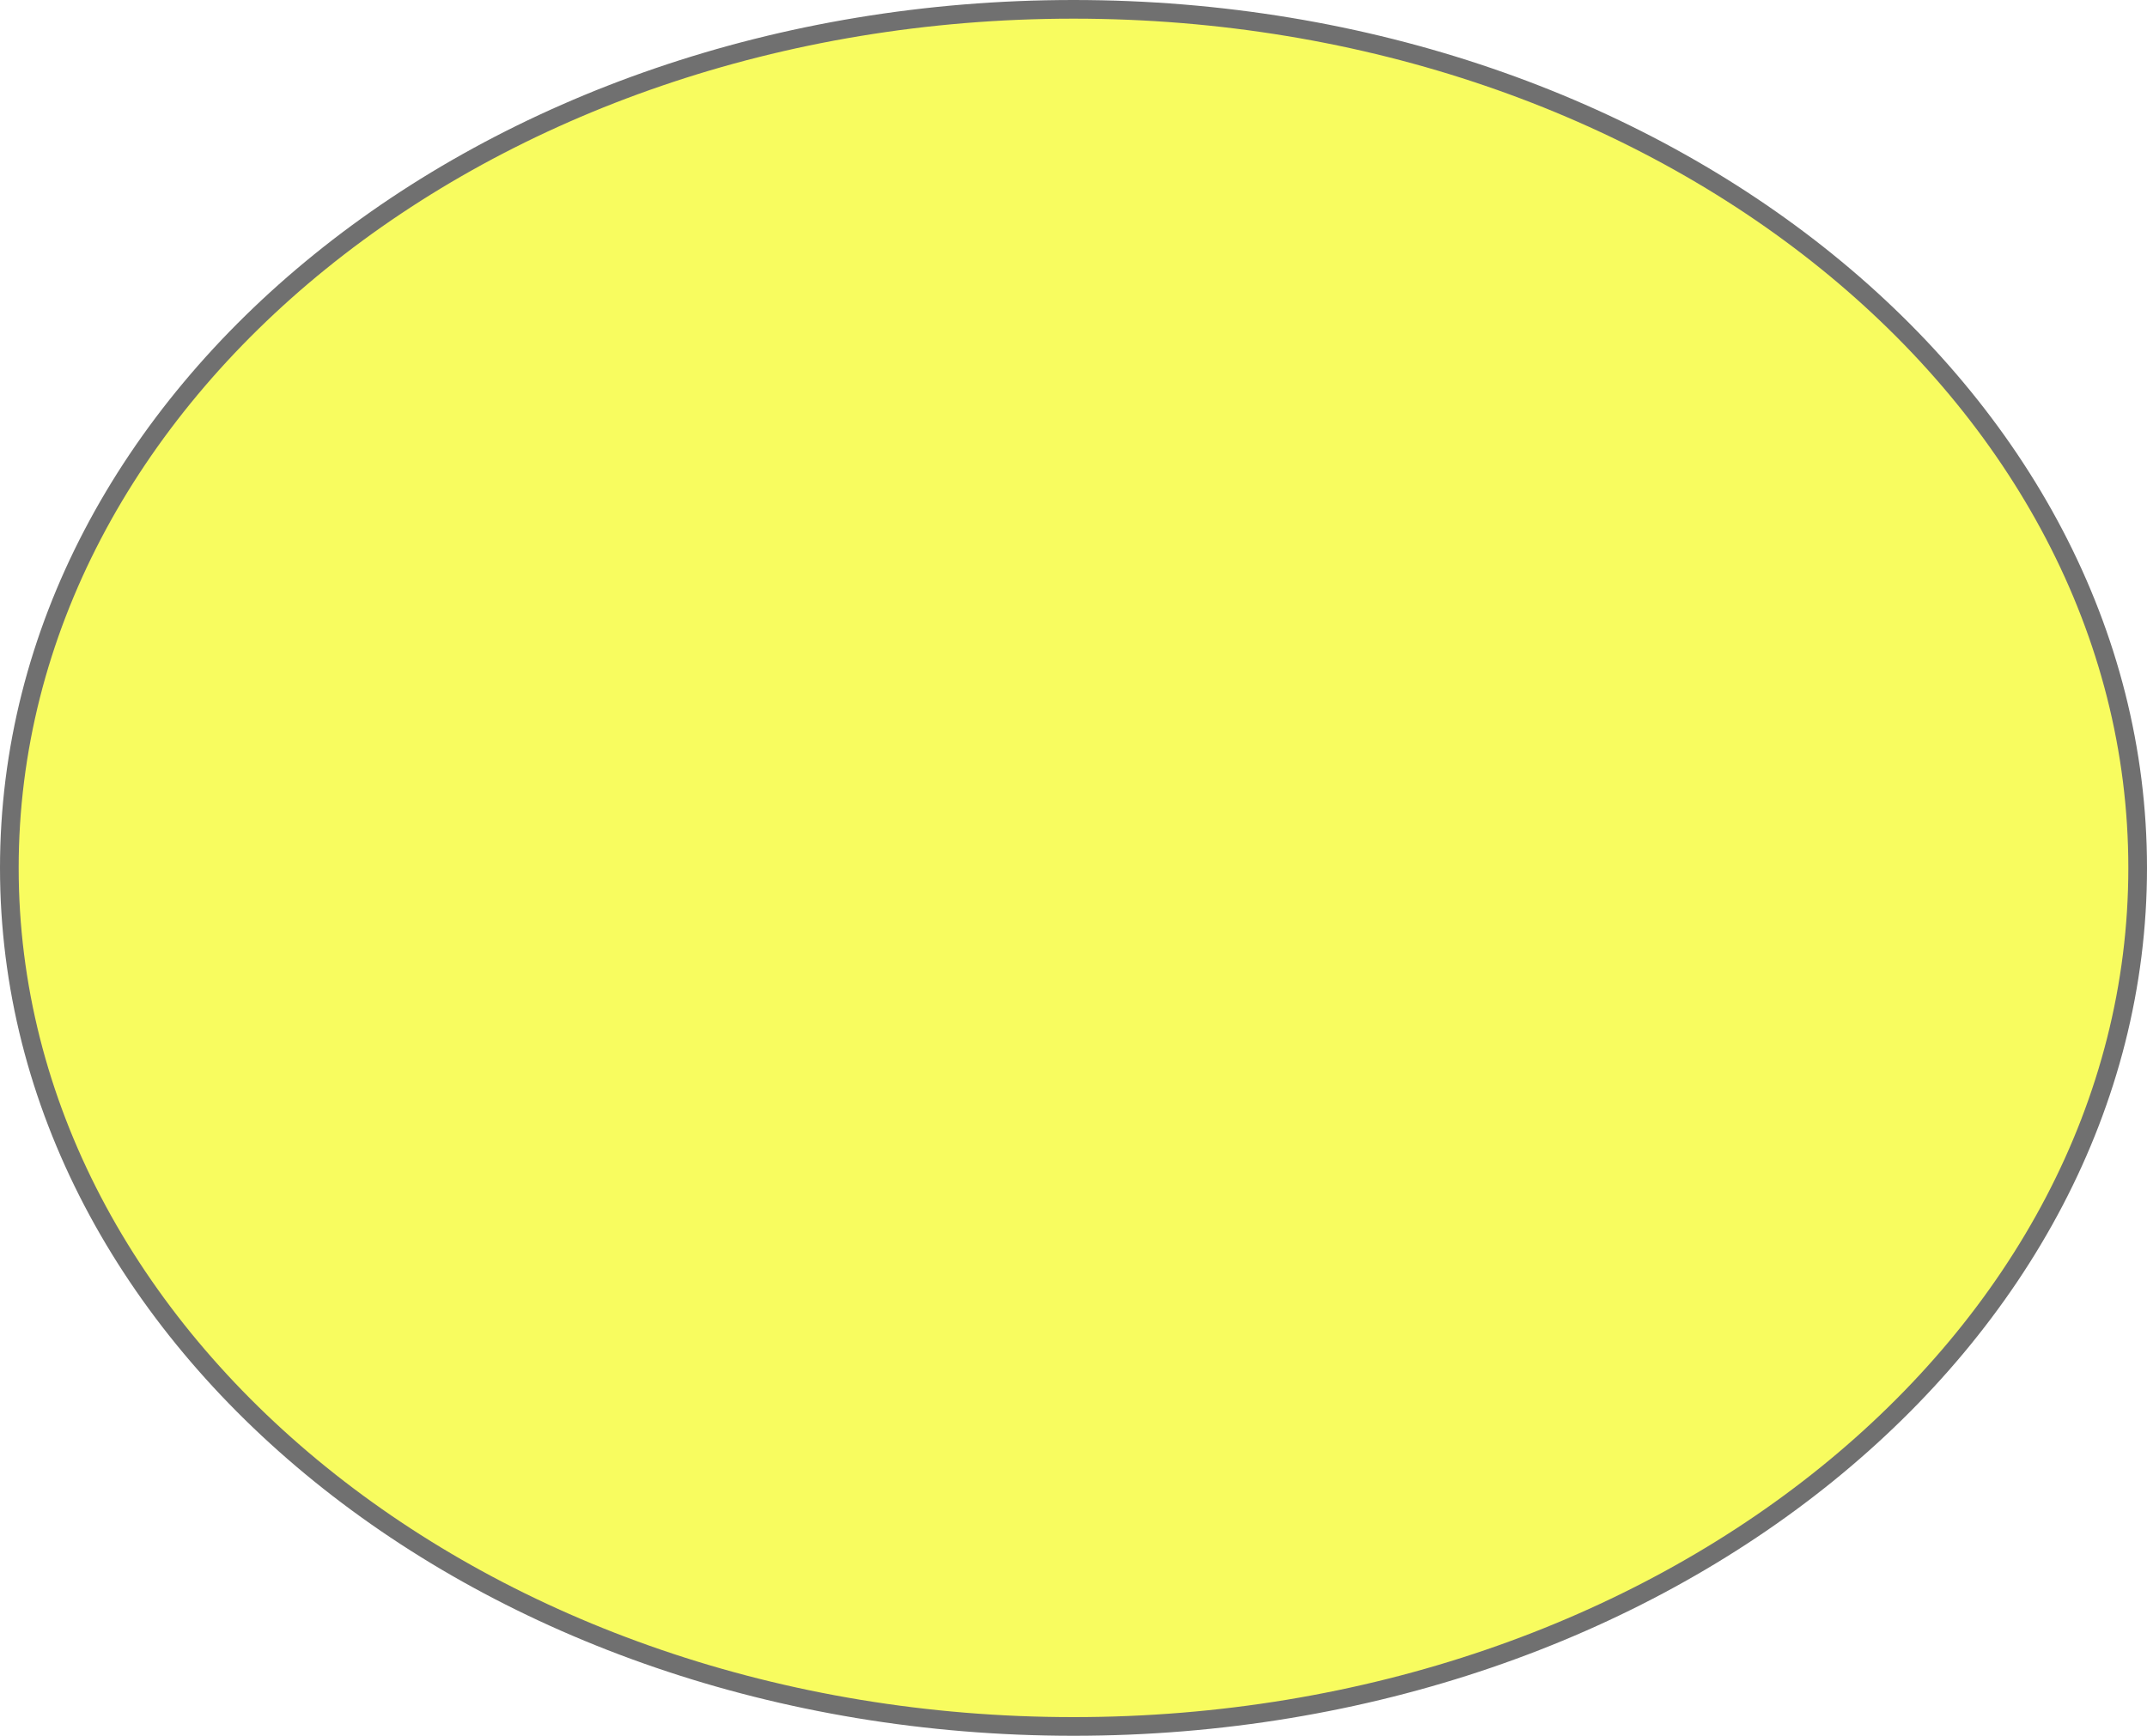
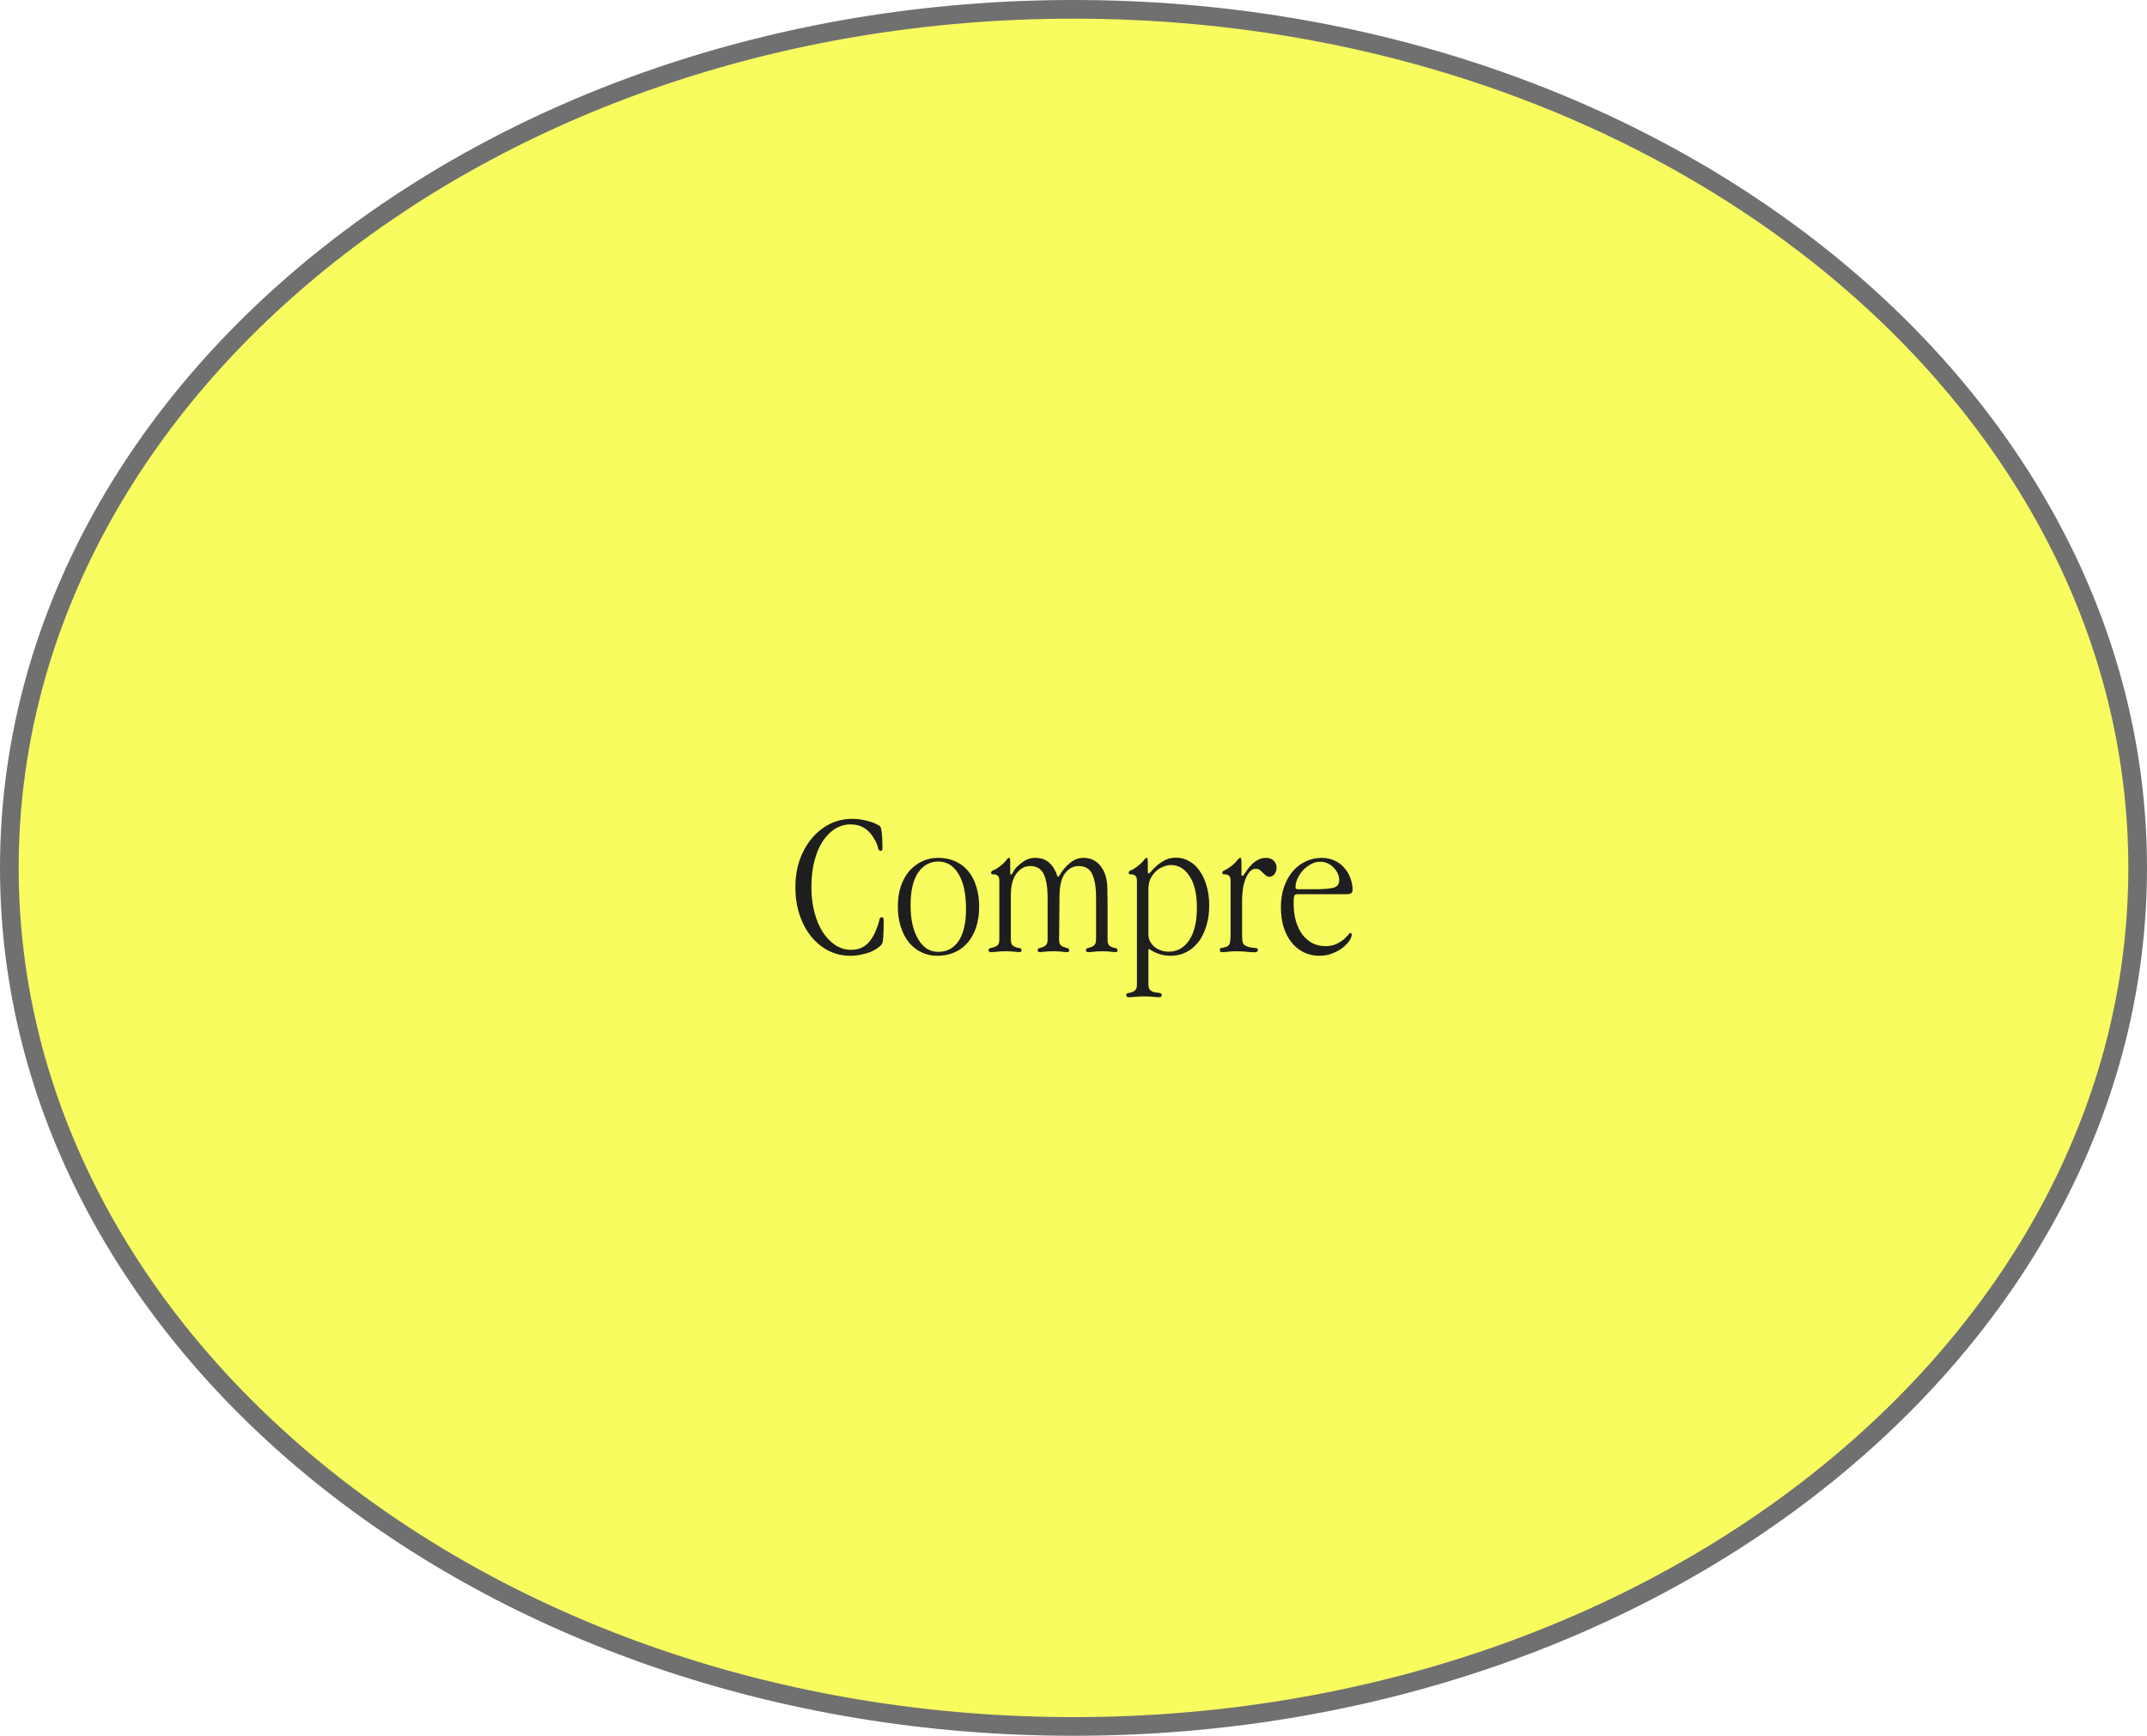
<svg xmlns="http://www.w3.org/2000/svg" width="115" height="93" viewBox="0 0 115 93" fill="none">
  <path d="M114.5 46.5C114.5 71.811 89.085 92.5 57.5 92.5C25.915 92.5 0.5 71.811 0.5 46.5C0.5 21.189 25.915 0.5 57.5 0.5C89.085 0.5 114.5 21.189 114.5 46.5Z" fill="#F8FC5F" stroke="#707070" />
+   <path d="M42.603 47.535C42.603 47.007 42.68 46.519 42.834 46.072C42.995 45.625 43.212 45.24 43.483 44.917C43.762 44.587 44.084 44.33 44.451 44.147C44.818 43.964 45.214 43.872 45.639 43.872C45.822 43.872 45.995 43.887 46.156 43.916C46.325 43.945 46.475 43.982 46.607 44.026C46.746 44.063 46.86 44.107 46.948 44.158C47.044 44.202 47.109 44.242 47.146 44.279C47.183 44.323 47.212 44.444 47.234 44.642C47.256 44.84 47.267 45.108 47.267 45.445C47.267 45.54 47.234 45.588 47.168 45.588C47.095 45.588 47.047 45.529 47.025 45.412C47.003 45.295 46.944 45.152 46.849 44.983C46.556 44.44 46.127 44.169 45.562 44.169C45.269 44.169 44.994 44.246 44.737 44.4C44.488 44.554 44.268 44.774 44.077 45.06C43.886 45.346 43.736 45.698 43.626 46.116C43.516 46.534 43.461 47.007 43.461 47.535C43.461 48.026 43.516 48.477 43.626 48.888C43.736 49.299 43.886 49.654 44.077 49.955C44.275 50.248 44.502 50.479 44.759 50.648C45.016 50.809 45.291 50.89 45.584 50.89C45.936 50.89 46.222 50.787 46.442 50.582C46.662 50.377 46.846 50.069 46.992 49.658C47.051 49.497 47.087 49.372 47.102 49.284C47.124 49.189 47.164 49.141 47.223 49.141C47.297 49.141 47.333 49.203 47.333 49.328C47.333 49.695 47.326 49.981 47.311 50.186C47.304 50.384 47.278 50.516 47.234 50.582C47.19 50.648 47.117 50.718 47.014 50.791C46.911 50.864 46.787 50.934 46.64 51C46.493 51.059 46.328 51.106 46.145 51.143C45.962 51.187 45.76 51.209 45.54 51.209C45.122 51.209 44.733 51.117 44.374 50.934C44.015 50.751 43.703 50.494 43.439 50.164C43.175 49.834 42.97 49.445 42.823 48.998C42.676 48.551 42.603 48.063 42.603 47.535ZM50.247 45.962C50.592 45.962 50.9 46.024 51.171 46.149C51.45 46.274 51.681 46.45 51.864 46.677C52.055 46.904 52.198 47.179 52.293 47.502C52.396 47.825 52.447 48.18 52.447 48.569C52.447 48.965 52.396 49.328 52.293 49.658C52.191 49.981 52.04 50.259 51.842 50.494C51.651 50.721 51.417 50.897 51.138 51.022C50.859 51.147 50.544 51.209 50.192 51.209C49.877 51.209 49.591 51.143 49.334 51.011C49.078 50.886 48.858 50.71 48.674 50.483C48.491 50.248 48.348 49.97 48.245 49.647C48.142 49.324 48.091 48.969 48.091 48.58C48.091 48.184 48.142 47.825 48.245 47.502C48.355 47.179 48.505 46.904 48.696 46.677C48.894 46.45 49.125 46.274 49.389 46.149C49.653 46.024 49.939 45.962 50.247 45.962ZM50.269 46.16C49.807 46.16 49.441 46.362 49.169 46.765C48.905 47.161 48.773 47.744 48.773 48.514C48.773 48.903 48.81 49.251 48.883 49.559C48.956 49.86 49.059 50.12 49.191 50.34C49.323 50.553 49.477 50.718 49.653 50.835C49.837 50.945 50.035 51 50.247 51C50.717 51 51.083 50.806 51.347 50.417C51.611 50.021 51.743 49.445 51.743 48.69C51.743 47.883 51.608 47.26 51.336 46.82C51.072 46.38 50.717 46.16 50.269 46.16ZM54.111 46.226V46.743C54.111 46.824 54.126 46.864 54.155 46.864C54.184 46.864 54.224 46.813 54.276 46.71C54.327 46.6 54.422 46.483 54.562 46.358C54.709 46.226 54.852 46.127 54.991 46.061C55.13 45.995 55.284 45.962 55.453 45.962C55.754 45.962 55.999 46.046 56.19 46.215C56.38 46.376 56.535 46.629 56.652 46.974H56.696C56.908 46.629 57.121 46.376 57.334 46.215C57.547 46.046 57.781 45.962 58.038 45.962C58.419 45.962 58.727 46.112 58.962 46.413C59.197 46.714 59.314 47.121 59.314 47.634C59.314 47.671 59.314 47.748 59.314 47.865C59.321 47.975 59.325 48.125 59.325 48.316V50.329C59.325 50.483 59.35 50.589 59.402 50.648C59.461 50.699 59.523 50.736 59.589 50.758C59.655 50.773 59.714 50.787 59.765 50.802C59.824 50.809 59.853 50.842 59.853 50.901C59.853 50.952 59.842 50.985 59.82 51C59.798 51.007 59.758 51.011 59.699 51.011C59.655 51.011 59.578 51.004 59.468 50.989C59.358 50.974 59.211 50.967 59.028 50.967C58.867 50.967 58.727 50.974 58.61 50.989C58.5 51.004 58.408 51.011 58.335 51.011C58.276 51.011 58.232 51.007 58.203 51C58.181 50.985 58.17 50.952 58.17 50.901C58.17 50.842 58.196 50.809 58.247 50.802C58.306 50.787 58.368 50.769 58.434 50.747C58.507 50.725 58.569 50.688 58.621 50.637C58.679 50.578 58.709 50.476 58.709 50.329V48.118C58.709 47.546 58.639 47.117 58.5 46.831C58.368 46.545 58.126 46.402 57.774 46.402C57.488 46.402 57.246 46.53 57.048 46.787C56.857 47.044 56.758 47.44 56.751 47.975L56.729 50.329C56.729 50.476 56.755 50.578 56.806 50.637C56.864 50.688 56.927 50.725 56.993 50.747C57.066 50.769 57.129 50.787 57.18 50.802C57.239 50.809 57.268 50.842 57.268 50.901C57.268 50.952 57.257 50.985 57.235 51C57.213 51.007 57.172 51.011 57.114 51.011C57.062 51.011 56.982 51.004 56.872 50.989C56.762 50.974 56.619 50.967 56.443 50.967C56.245 50.967 56.087 50.974 55.97 50.989C55.852 51.004 55.776 51.011 55.739 51.011C55.68 51.011 55.64 51.007 55.618 51C55.596 50.985 55.585 50.952 55.585 50.901C55.585 50.842 55.611 50.809 55.662 50.802C55.721 50.787 55.783 50.769 55.849 50.747C55.915 50.725 55.974 50.688 56.025 50.637C56.084 50.578 56.113 50.476 56.113 50.329V48.118C56.113 47.546 56.043 47.117 55.904 46.831C55.764 46.545 55.523 46.402 55.178 46.402C54.892 46.402 54.646 46.538 54.441 46.809C54.243 47.073 54.144 47.462 54.144 47.975V50.329C54.144 50.483 54.173 50.589 54.232 50.648C54.291 50.699 54.356 50.736 54.43 50.758C54.503 50.773 54.569 50.787 54.628 50.802C54.687 50.809 54.716 50.842 54.716 50.901C54.716 50.952 54.701 50.985 54.672 51C54.65 51.007 54.609 51.011 54.551 51.011C54.522 51.011 54.448 51.004 54.331 50.989C54.214 50.974 54.048 50.967 53.836 50.967C53.682 50.967 53.542 50.974 53.418 50.989C53.3 51.004 53.202 51.011 53.121 51.011C53.062 51.011 53.018 51.007 52.989 51C52.967 50.985 52.956 50.952 52.956 50.901C52.956 50.842 52.985 50.809 53.044 50.802C53.102 50.787 53.169 50.769 53.242 50.747C53.315 50.725 53.381 50.688 53.44 50.637C53.498 50.578 53.528 50.476 53.528 50.329V47.194C53.528 47.062 53.502 46.974 53.451 46.93C53.407 46.886 53.355 46.86 53.297 46.853C53.245 46.846 53.198 46.842 53.154 46.842C53.11 46.842 53.088 46.816 53.088 46.765C53.088 46.699 53.124 46.655 53.198 46.633C53.279 46.604 53.359 46.56 53.44 46.501C53.63 46.369 53.77 46.248 53.858 46.138C53.946 46.021 54.008 45.962 54.045 45.962C54.081 45.962 54.1 45.988 54.1 46.039C54.107 46.083 54.111 46.145 54.111 46.226ZM61.48 46.226V46.699C61.48 46.765 61.498 46.798 61.535 46.798C61.557 46.798 61.605 46.754 61.678 46.666C61.751 46.578 61.847 46.483 61.964 46.38C62.089 46.27 62.235 46.171 62.404 46.083C62.573 45.995 62.771 45.951 62.998 45.951C63.247 45.951 63.478 46.013 63.691 46.138C63.911 46.255 64.098 46.428 64.252 46.655C64.413 46.875 64.538 47.143 64.626 47.458C64.721 47.773 64.769 48.125 64.769 48.514C64.769 48.932 64.714 49.31 64.604 49.647C64.501 49.977 64.358 50.259 64.175 50.494C63.992 50.721 63.775 50.897 63.526 51.022C63.277 51.147 63.005 51.209 62.712 51.209C62.499 51.209 62.301 51.18 62.118 51.121C61.942 51.07 61.759 50.982 61.568 50.857H61.513V52.749C61.513 52.903 61.55 53.006 61.623 53.057C61.696 53.116 61.777 53.152 61.865 53.167C61.96 53.182 62.045 53.193 62.118 53.2C62.191 53.215 62.228 53.255 62.228 53.321C62.228 53.394 62.173 53.431 62.063 53.431C61.997 53.431 61.902 53.424 61.777 53.409C61.652 53.394 61.495 53.387 61.304 53.387C61.099 53.387 60.926 53.394 60.787 53.409C60.655 53.424 60.552 53.431 60.479 53.431C60.376 53.431 60.325 53.394 60.325 53.321C60.325 53.262 60.354 53.226 60.413 53.211C60.472 53.204 60.538 53.189 60.611 53.167C60.684 53.145 60.75 53.105 60.809 53.046C60.868 52.995 60.897 52.896 60.897 52.749V47.194C60.897 47.062 60.871 46.974 60.82 46.93C60.776 46.886 60.725 46.86 60.666 46.853C60.615 46.846 60.567 46.842 60.523 46.842C60.479 46.842 60.457 46.816 60.457 46.765C60.457 46.699 60.494 46.655 60.567 46.633C60.648 46.604 60.728 46.56 60.809 46.501C61 46.369 61.139 46.248 61.227 46.138C61.315 46.021 61.377 45.962 61.414 45.962C61.451 45.962 61.469 45.988 61.469 46.039C61.476 46.083 61.48 46.145 61.48 46.226ZM61.513 50.065C61.513 50.197 61.542 50.322 61.601 50.439C61.66 50.549 61.737 50.644 61.832 50.725C61.935 50.806 62.052 50.872 62.184 50.923C62.316 50.967 62.459 50.989 62.613 50.989C63.053 50.989 63.412 50.787 63.691 50.384C63.97 49.973 64.109 49.39 64.109 48.635C64.109 47.894 63.977 47.33 63.713 46.941C63.456 46.545 63.126 46.347 62.723 46.347C62.576 46.347 62.43 46.38 62.283 46.446C62.136 46.505 62.004 46.593 61.887 46.71C61.777 46.82 61.685 46.952 61.612 47.106C61.546 47.26 61.513 47.429 61.513 47.612V50.065ZM66.497 46.226V46.853C66.497 46.904 66.511 46.93 66.541 46.93C66.563 46.93 66.588 46.912 66.618 46.875L66.816 46.589C67.124 46.171 67.45 45.962 67.795 45.962C67.978 45.962 68.121 46.013 68.224 46.116C68.326 46.211 68.378 46.332 68.378 46.479C68.378 46.626 68.337 46.747 68.257 46.842C68.183 46.93 68.099 46.974 68.004 46.974C67.93 46.974 67.864 46.952 67.806 46.908C67.754 46.864 67.699 46.816 67.641 46.765C67.589 46.706 67.534 46.655 67.476 46.611C67.417 46.567 67.344 46.545 67.256 46.545C67.175 46.545 67.091 46.578 67.003 46.644C66.922 46.71 66.845 46.816 66.772 46.963C66.698 47.102 66.64 47.282 66.596 47.502C66.552 47.722 66.53 47.986 66.53 48.294V50.109C66.53 50.3 66.544 50.435 66.574 50.516C66.603 50.597 66.673 50.659 66.783 50.703C66.878 50.74 66.962 50.762 67.036 50.769C67.109 50.776 67.171 50.784 67.223 50.791C67.274 50.791 67.311 50.798 67.333 50.813C67.362 50.82 67.377 50.85 67.377 50.901C67.377 50.982 67.318 51.022 67.201 51.022C67.105 51.022 66.973 51.015 66.805 51C66.643 50.978 66.449 50.967 66.222 50.967C66.075 50.967 65.939 50.974 65.815 50.989C65.697 51.004 65.595 51.011 65.507 51.011C65.448 51.011 65.404 51.007 65.375 51C65.353 50.985 65.342 50.952 65.342 50.901C65.342 50.828 65.367 50.791 65.419 50.791C65.477 50.791 65.569 50.769 65.694 50.725C65.789 50.688 65.848 50.626 65.87 50.538C65.899 50.443 65.914 50.3 65.914 50.109V47.194C65.914 47.062 65.888 46.974 65.837 46.93C65.793 46.886 65.741 46.86 65.683 46.853C65.631 46.846 65.584 46.842 65.54 46.842C65.496 46.842 65.474 46.816 65.474 46.765C65.474 46.706 65.51 46.662 65.584 46.633C65.664 46.596 65.752 46.545 65.848 46.479C66.016 46.362 66.145 46.248 66.233 46.138C66.321 46.021 66.387 45.962 66.431 45.962C66.467 45.962 66.486 45.988 66.486 46.039C66.493 46.083 66.497 46.145 66.497 46.226ZM70.413 47.645C70.867 47.645 71.201 47.619 71.414 47.568C71.626 47.509 71.733 47.374 71.733 47.161C71.733 47.044 71.707 46.926 71.656 46.809C71.604 46.692 71.531 46.585 71.436 46.49C71.348 46.395 71.241 46.318 71.117 46.259C70.992 46.2 70.86 46.171 70.721 46.171C70.545 46.171 70.376 46.215 70.215 46.303C70.053 46.391 69.91 46.501 69.786 46.633C69.668 46.765 69.573 46.912 69.5 47.073C69.426 47.234 69.39 47.392 69.39 47.546C69.39 47.568 69.401 47.59 69.423 47.612C69.445 47.634 69.474 47.645 69.511 47.645H70.413ZM72.118 47.909H69.5C69.404 47.909 69.346 47.942 69.324 48.008C69.302 48.067 69.291 48.188 69.291 48.371C69.291 48.738 69.331 49.064 69.412 49.35C69.5 49.636 69.617 49.878 69.764 50.076C69.918 50.274 70.097 50.428 70.303 50.538C70.515 50.641 70.746 50.692 70.996 50.692C71.223 50.692 71.414 50.655 71.568 50.582C71.729 50.509 71.861 50.428 71.964 50.34C72.066 50.252 72.147 50.171 72.206 50.098C72.264 50.025 72.305 49.988 72.327 49.988C72.378 49.988 72.404 50.017 72.404 50.076C72.404 50.157 72.363 50.263 72.283 50.395C72.202 50.52 72.085 50.644 71.931 50.769C71.784 50.886 71.601 50.989 71.381 51.077C71.168 51.165 70.93 51.209 70.666 51.209C70.365 51.209 70.086 51.147 69.83 51.022C69.58 50.897 69.364 50.721 69.181 50.494C68.997 50.267 68.854 49.992 68.752 49.669C68.656 49.346 68.609 48.987 68.609 48.591C68.609 48.188 68.667 47.825 68.785 47.502C68.902 47.172 69.06 46.893 69.258 46.666C69.456 46.439 69.687 46.266 69.951 46.149C70.215 46.024 70.493 45.962 70.787 45.962C71.043 45.962 71.274 46.01 71.48 46.105C71.685 46.2 71.857 46.329 71.997 46.49C72.143 46.644 72.253 46.827 72.327 47.04C72.407 47.245 72.448 47.458 72.448 47.678C72.448 47.759 72.422 47.817 72.371 47.854C72.327 47.891 72.242 47.909 72.118 47.909Z" fill="#1E1E1E" />
</svg>
